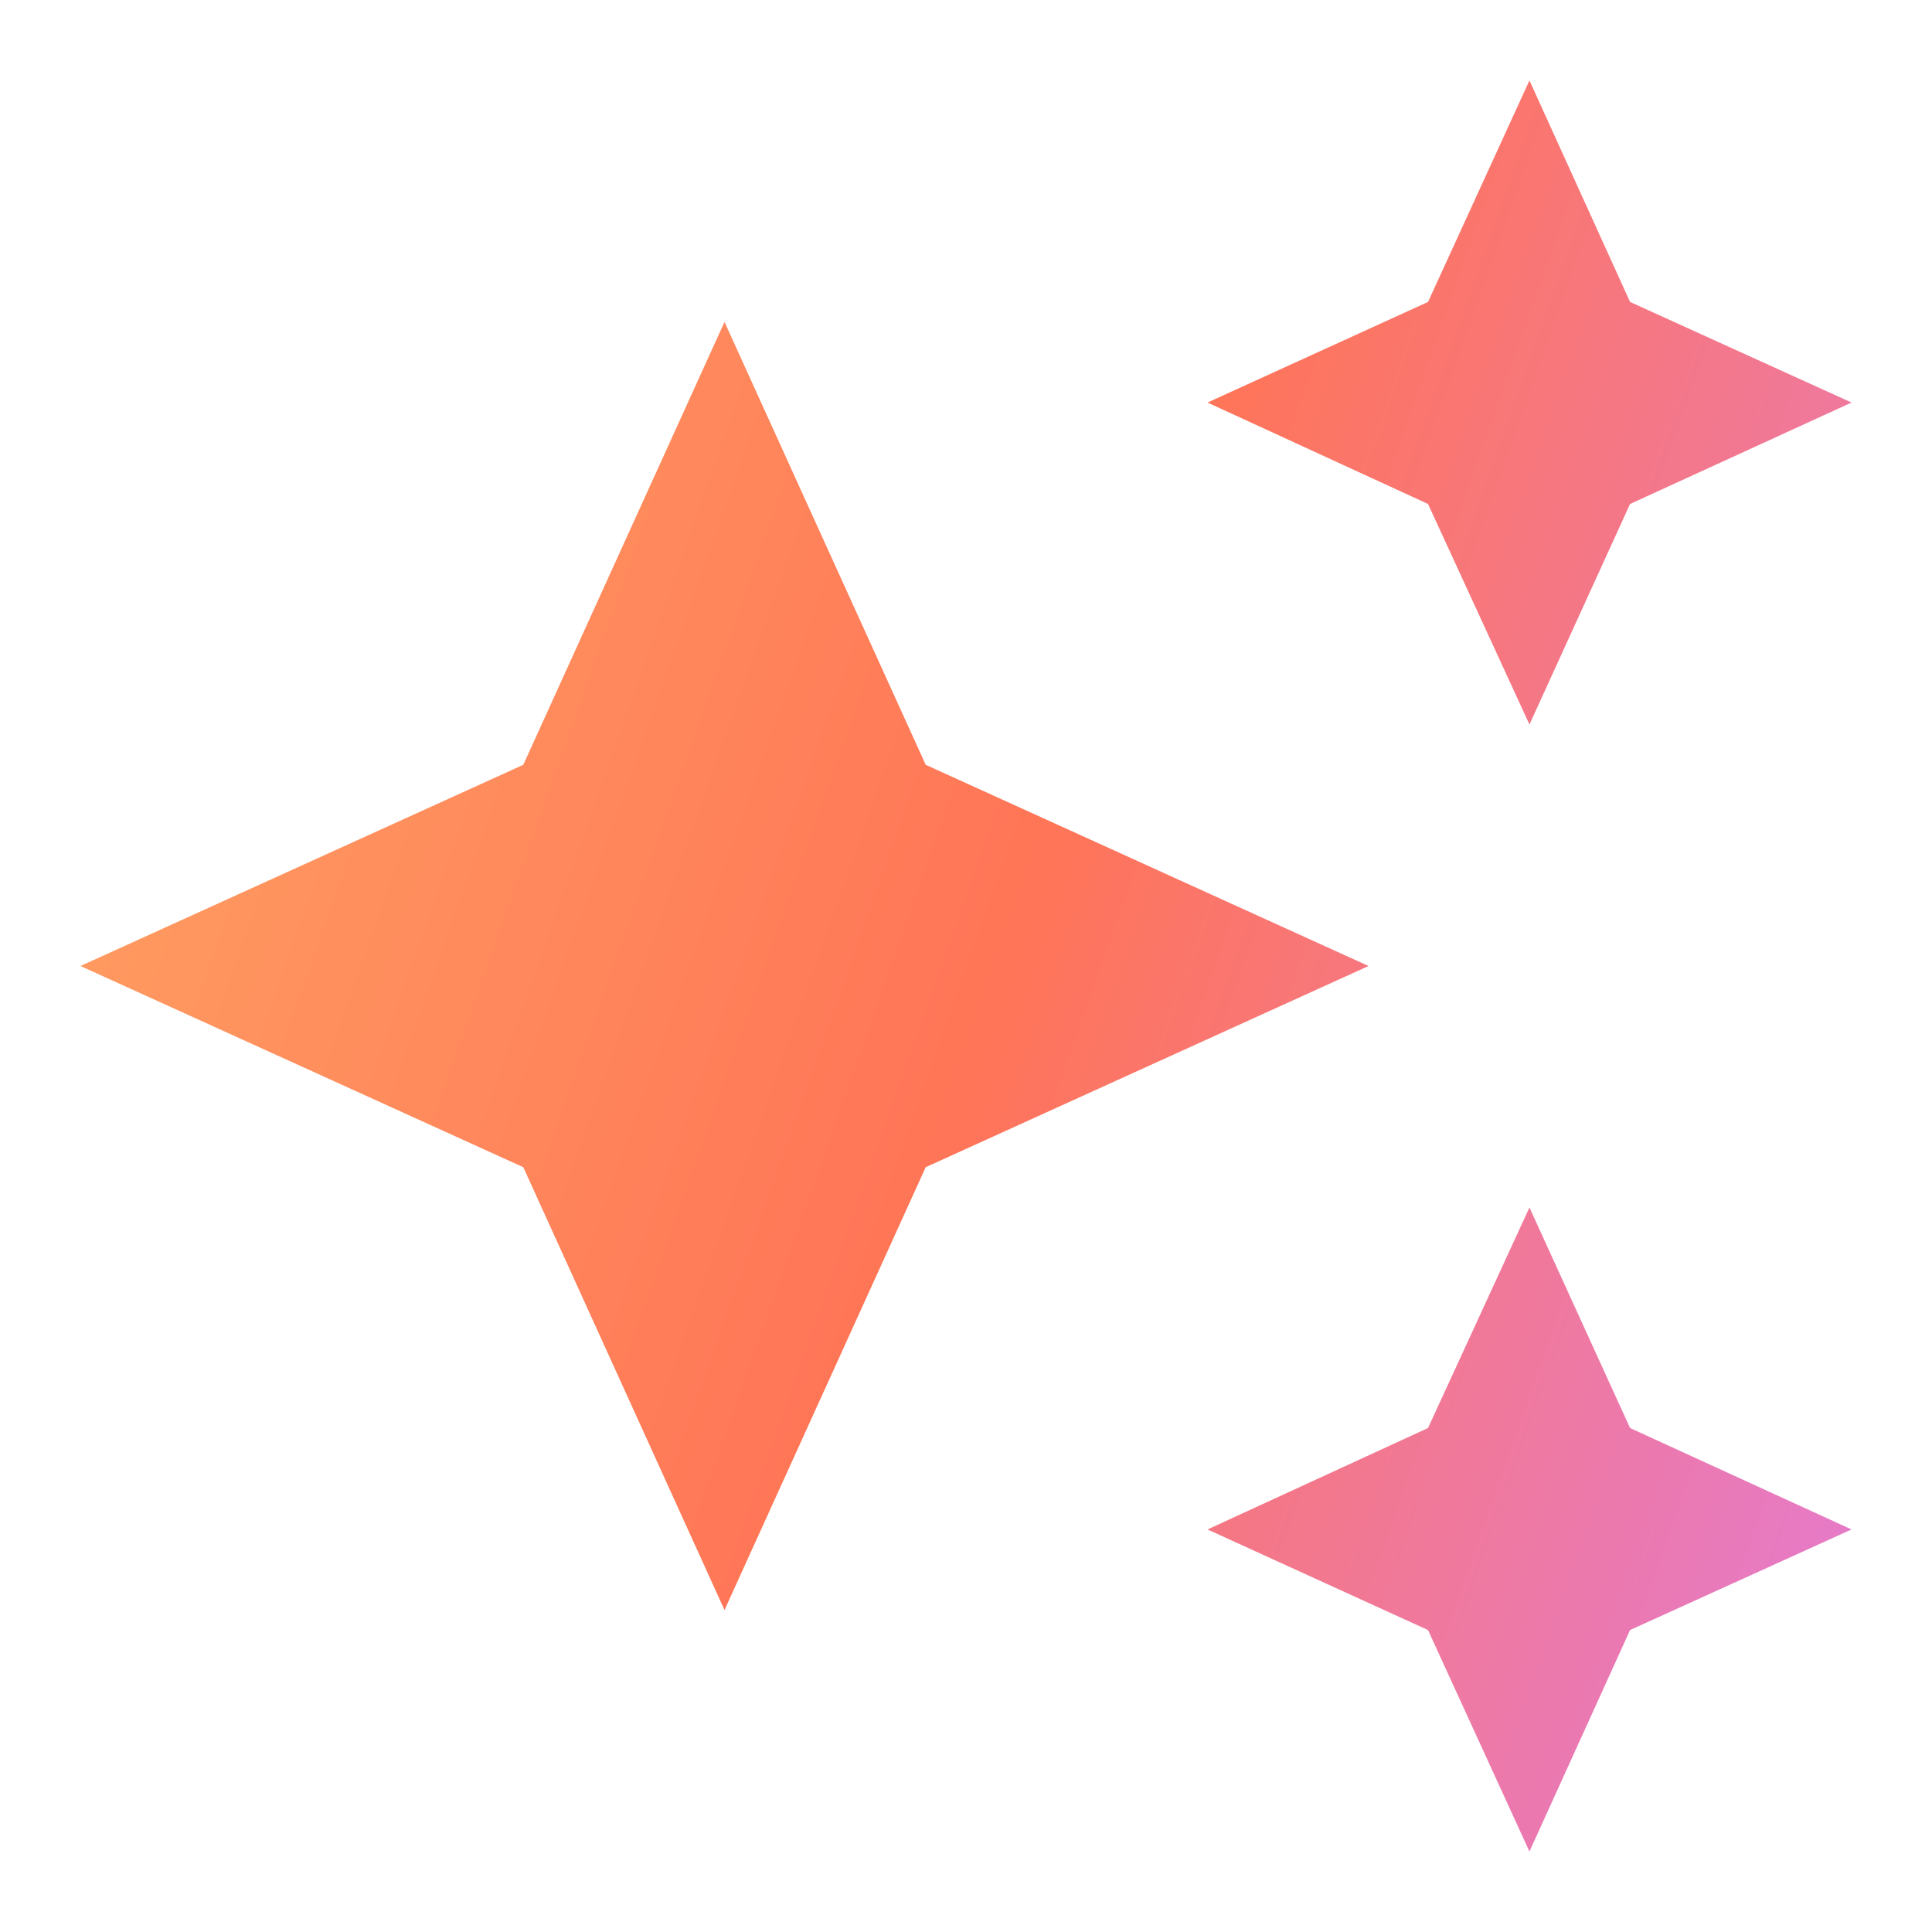
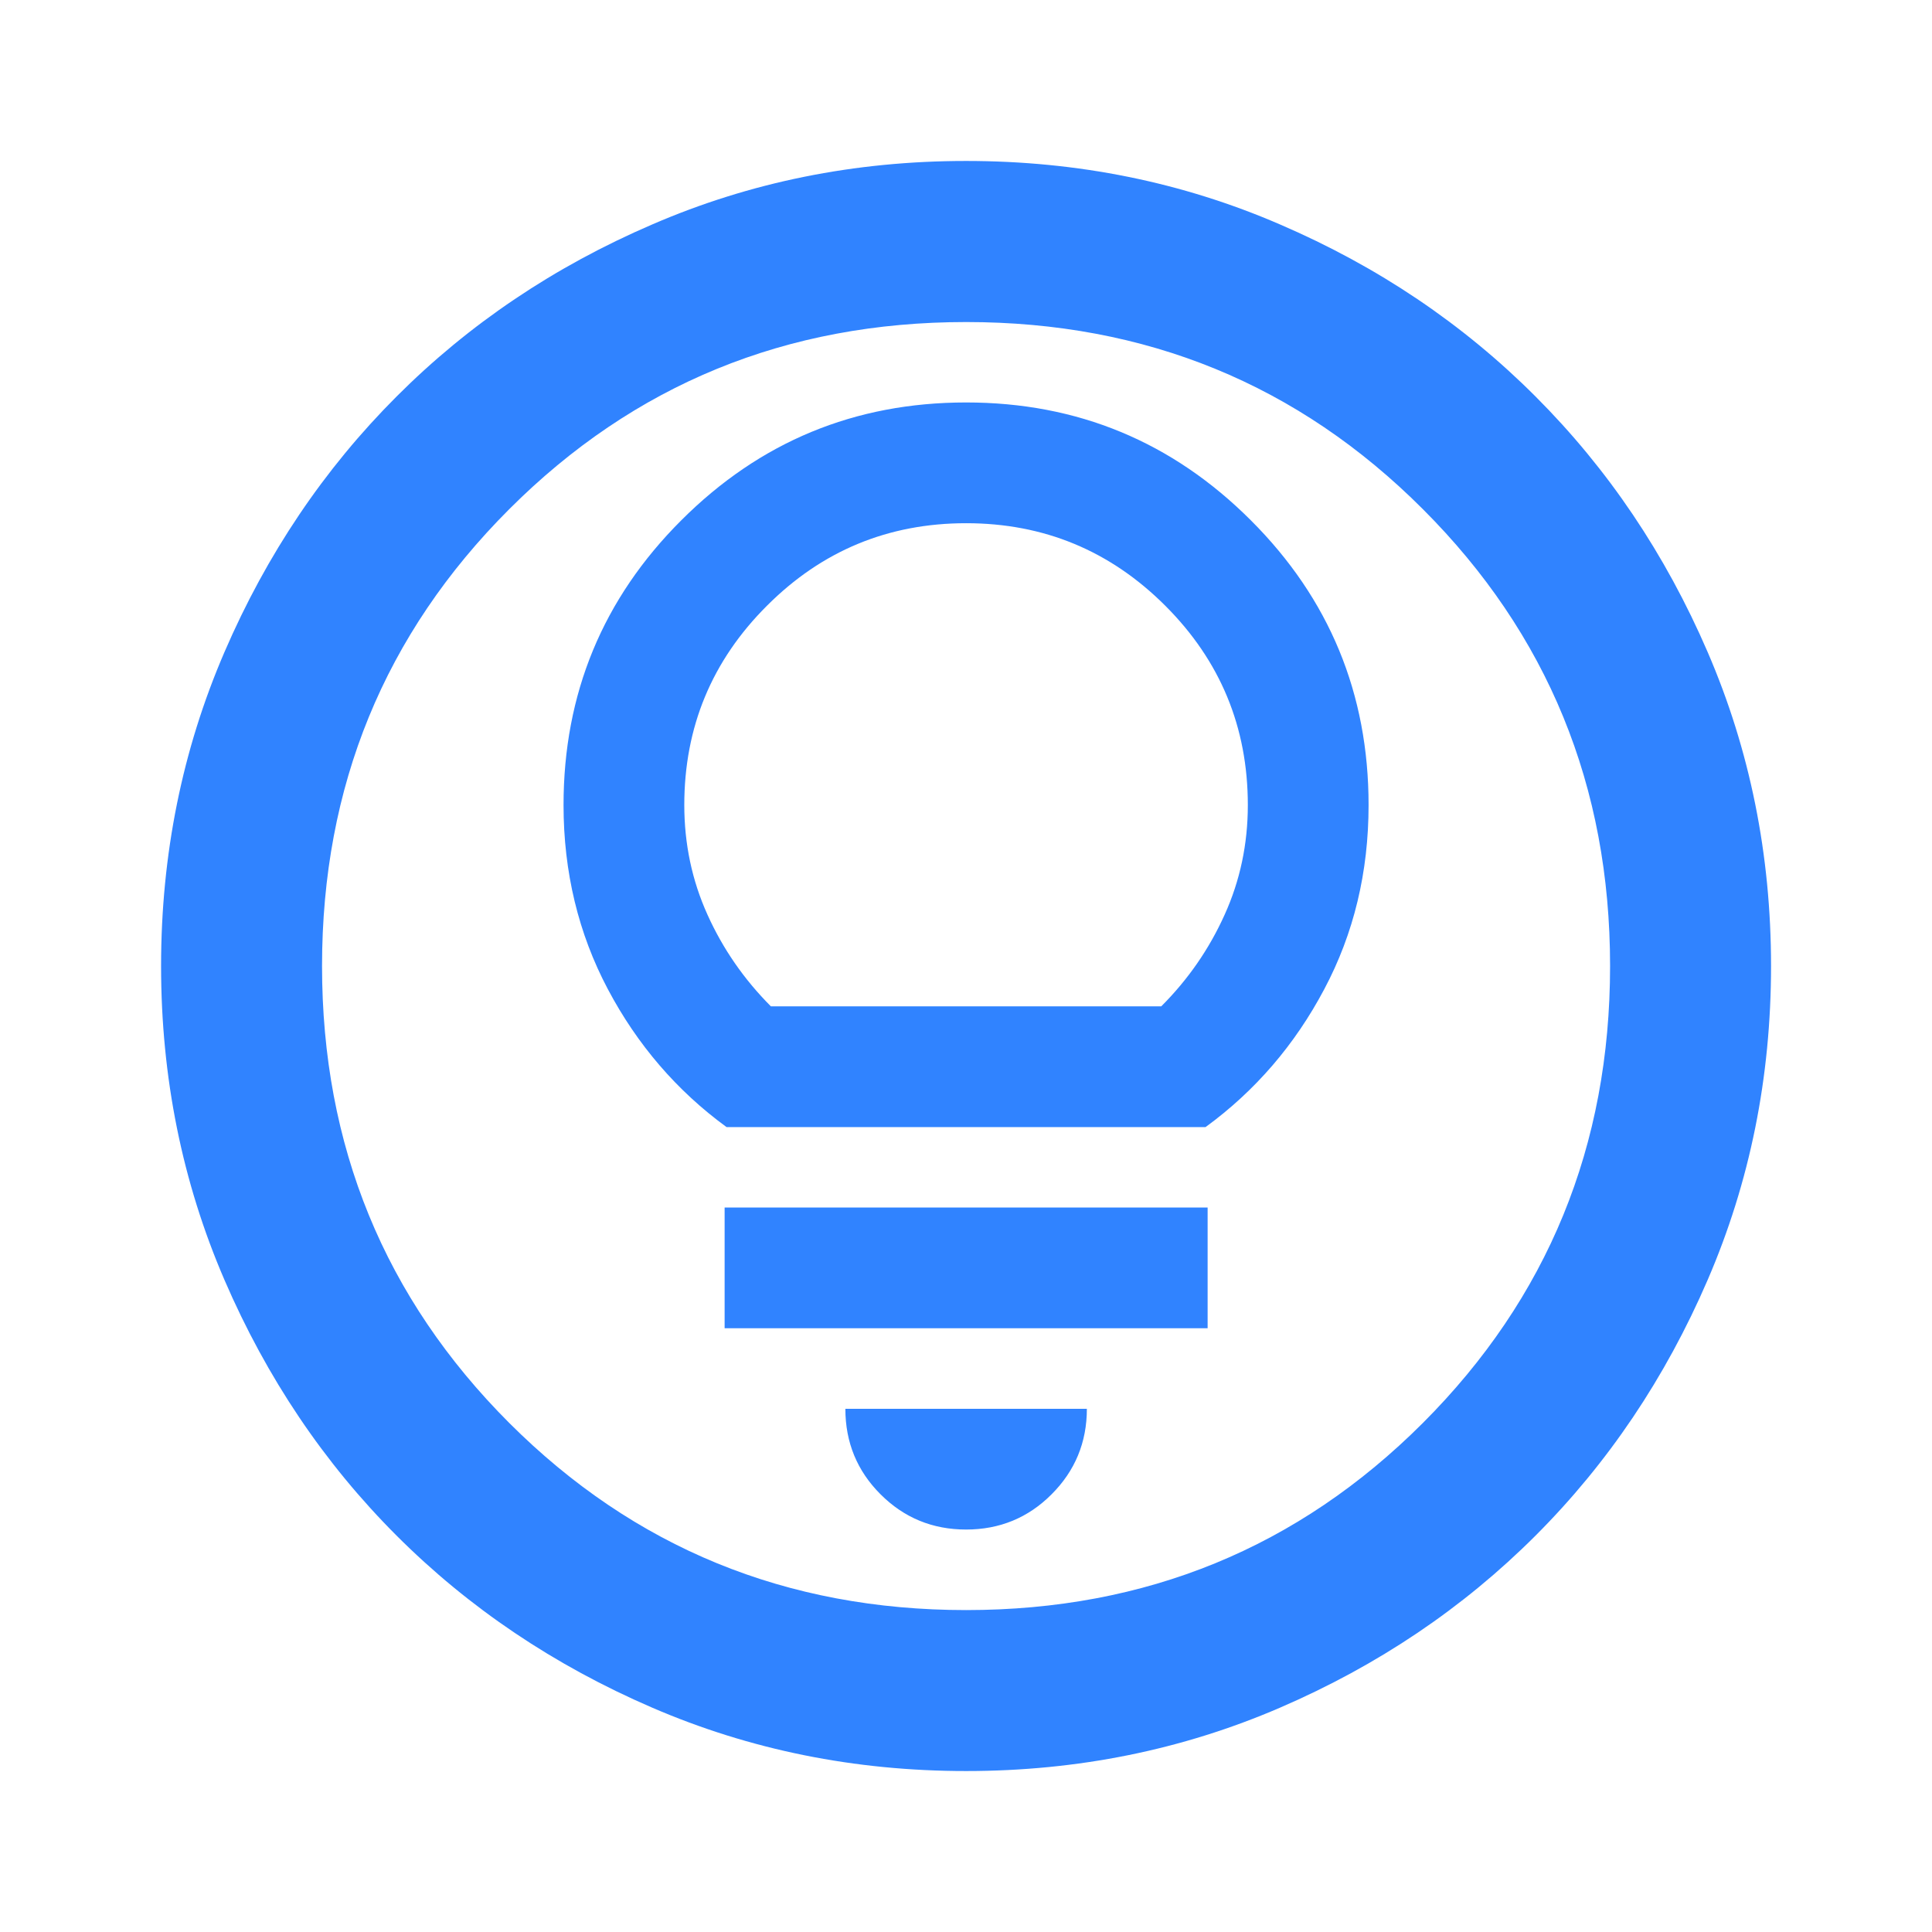
- <svg xmlns="http://www.w3.org/2000/svg" width="14" height="14" viewBox="0 0 14 14" fill="none">
-   <g>
-     <path d="M11.083 0.583L10.348 2.188L8.75 2.917L10.348 3.652L11.083 5.25L11.812 3.652L13.417 2.917L11.812 2.188M5.25 2.333L3.792 5.542L0.583 7L3.792 8.458L5.25 11.667L6.708 8.458L9.917 7L6.708 5.542M11.083 8.75L10.348 10.348L8.75 11.083L10.348 11.812L11.083 13.417L11.812 11.812L13.417 11.083L11.812 10.348" fill="url(#paint0_linear_3_2598)" />
+ <svg xmlns="http://www.w3.org/2000/svg" width="16" height="16" viewBox="0 0 16 16" fill="none">
+   <mask id="mask0_902_5170" style="mask-type:alpha" maskUnits="userSpaceOnUse" x="0" y="0" width="16" height="16">
+     <rect width="16" height="16" fill="#D9D9D9" />
+   </mask>
+   <g mask="url(#mask0_902_5170)">
+     <mask id="mask1_902_5170" style="mask-type:alpha" maskUnits="userSpaceOnUse" x="0" y="0" width="16" height="16">
+       <rect width="16" height="16" fill="#D9D9D9" />
+     </mask>
+     <g mask="url(#mask1_902_5170)">
+       <path d="M8.001 14.667C7.078 14.667 6.212 14.492 5.401 14.142C4.59 13.792 3.884 13.317 3.284 12.717C2.684 12.117 2.209 11.411 1.859 10.6C1.509 9.789 1.334 8.922 1.334 8C1.334 7.078 1.509 6.211 1.859 5.4C2.209 4.589 2.684 3.884 3.284 3.284C3.884 2.683 4.59 2.208 5.401 1.859C6.212 1.508 7.078 1.333 8.001 1.333C8.923 1.333 9.79 1.508 10.601 1.859C11.412 2.208 12.117 2.683 12.717 3.284C13.317 3.884 13.792 4.589 14.142 5.4C14.492 6.211 14.667 7.078 14.667 8C14.667 8.922 14.492 9.789 14.142 10.6C13.792 11.411 13.317 12.117 12.717 12.717C12.117 13.317 11.412 13.792 10.601 14.142C9.79 14.492 8.923 14.667 8.001 14.667ZM8.001 13.334C9.49 13.334 10.751 12.817 11.784 11.784C12.817 10.75 13.334 9.489 13.334 8C13.334 6.511 12.817 5.25 11.784 4.217C10.751 3.183 9.49 2.667 8.001 2.667C6.512 2.667 5.251 3.183 4.217 4.217C3.184 5.25 2.667 6.511 2.667 8C2.667 9.489 3.184 10.75 4.217 11.784C5.251 12.817 6.512 13.334 8.001 13.334ZM8.001 12.667C8.278 12.667 8.515 12.57 8.709 12.375C8.903 12.181 9.001 11.945 9.001 11.667H7.001C7.001 11.945 7.098 12.181 7.292 12.375C7.487 12.57 7.723 12.667 8.001 12.667ZM6.001 11H10.001V10H6.001V11ZM6.017 9.334H9.984C10.395 9.034 10.723 8.653 10.967 8.192C11.212 7.731 11.334 7.222 11.334 6.667C11.334 5.745 11.009 4.958 10.359 4.309C9.709 3.659 8.923 3.333 8.001 3.333C7.078 3.333 6.292 3.659 5.642 4.309C4.992 4.958 4.667 5.745 4.667 6.667C4.667 7.222 4.79 7.731 5.034 8.192C5.278 8.653 5.606 9.034 6.017 9.334ZM6.384 8.334C6.162 8.111 5.987 7.859 5.859 7.575C5.731 7.292 5.667 6.989 5.667 6.667C5.667 6.022 5.895 5.472 6.351 5.017C6.806 4.561 7.356 4.333 8.001 4.333C8.645 4.333 9.195 4.561 9.651 5.017C10.106 5.472 10.334 6.022 10.334 6.667C10.334 6.989 10.27 7.292 10.142 7.575C10.014 7.859 9.84 8.111 9.617 8.334H6.384Z" fill="#3083FF" />
+     </g>
  </g>
-   <defs>
-     <linearGradient id="paint0_linear_3_2598" x1="0.583" y1="0.583" x2="16.024" y2="6.041" gradientUnits="userSpaceOnUse">
-       <stop class="stop1" stop-color="#FFA663" />
-       <stop class="stop2" offset="0.516" stop-color="#FF7557" />
-       <stop class="stop3" offset="1" stop-color="#E37BD3" />
-     </linearGradient>
-   </defs>
</svg>
